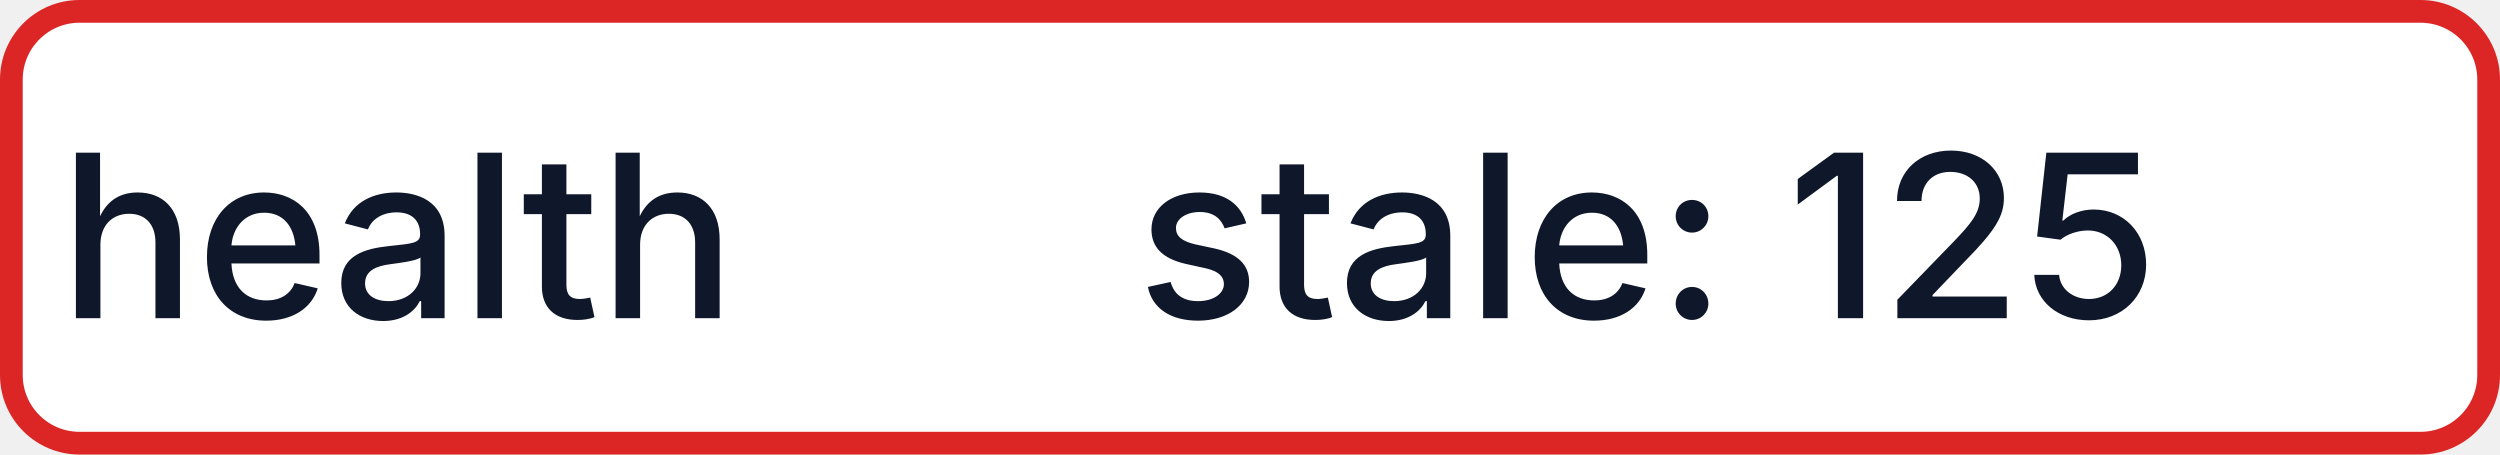
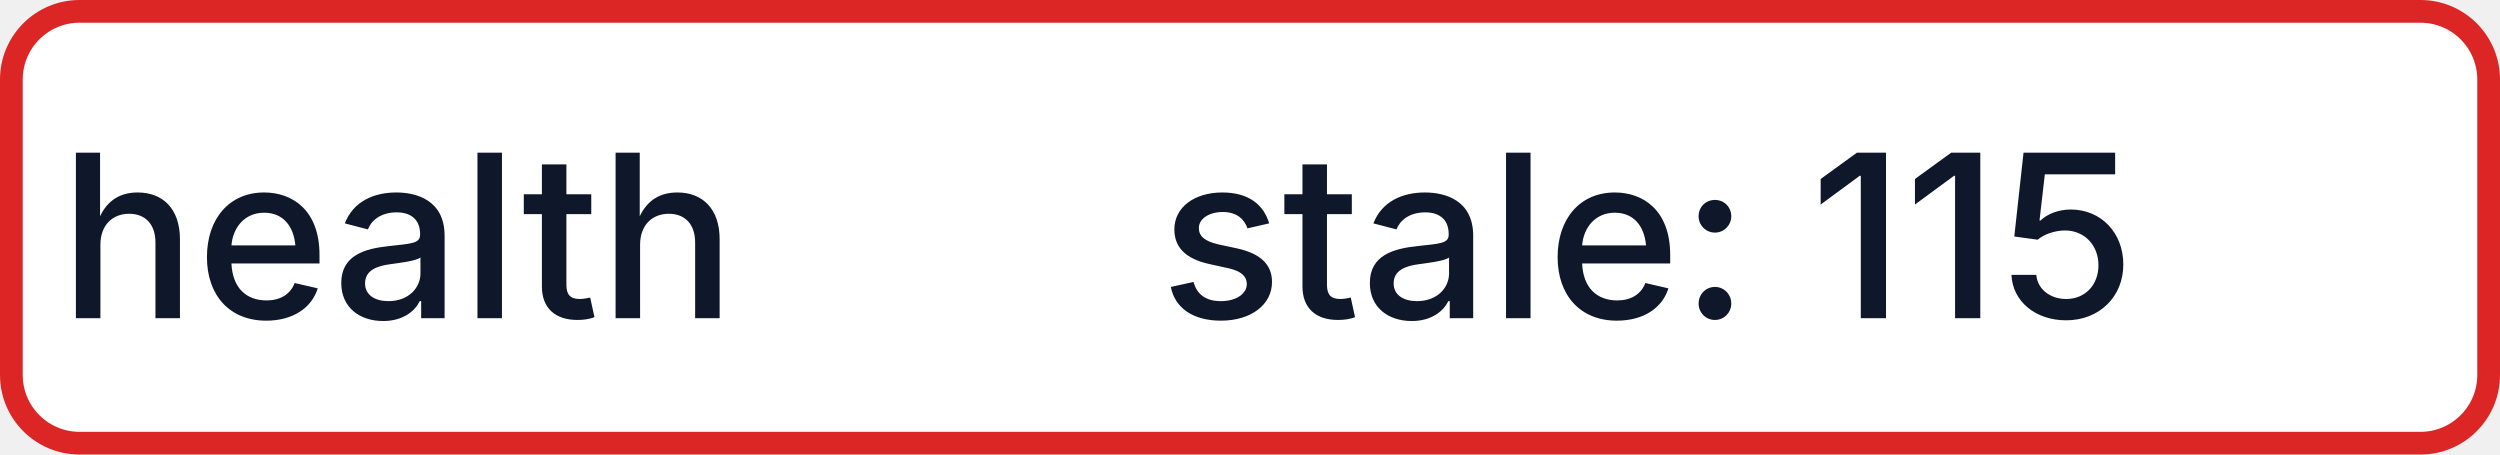
- <svg xmlns="http://www.w3.org/2000/svg" width="110" height="20" role="img" aria-label="health: stale: 125">
+ <svg xmlns="http://www.w3.org/2000/svg" width="110" height="20" role="img" aria-label="health: stale: 115">
  <rect x="0.5" y="0.5" width="109" height="19" rx="3" fill="#FFFFFF" stroke="#DC2626" stroke-width="1" />
  <g fill="#0F172A" text-anchor="middle" font-family="-apple-system,BlinkMacSystemFont,Segoe UI,sans-serif" font-size="10" font-weight="500">
    <text x="17.5" y="14">health</text>
-     <text x="72.5" y="14" textLength="68" lengthAdjust="spacingAndGlyphs">stale: 125</text>
+     <text x="72.5" y="14" textLength="68" lengthAdjust="spacingAndGlyphs">stale: 115</text>
  </g>
</svg>
